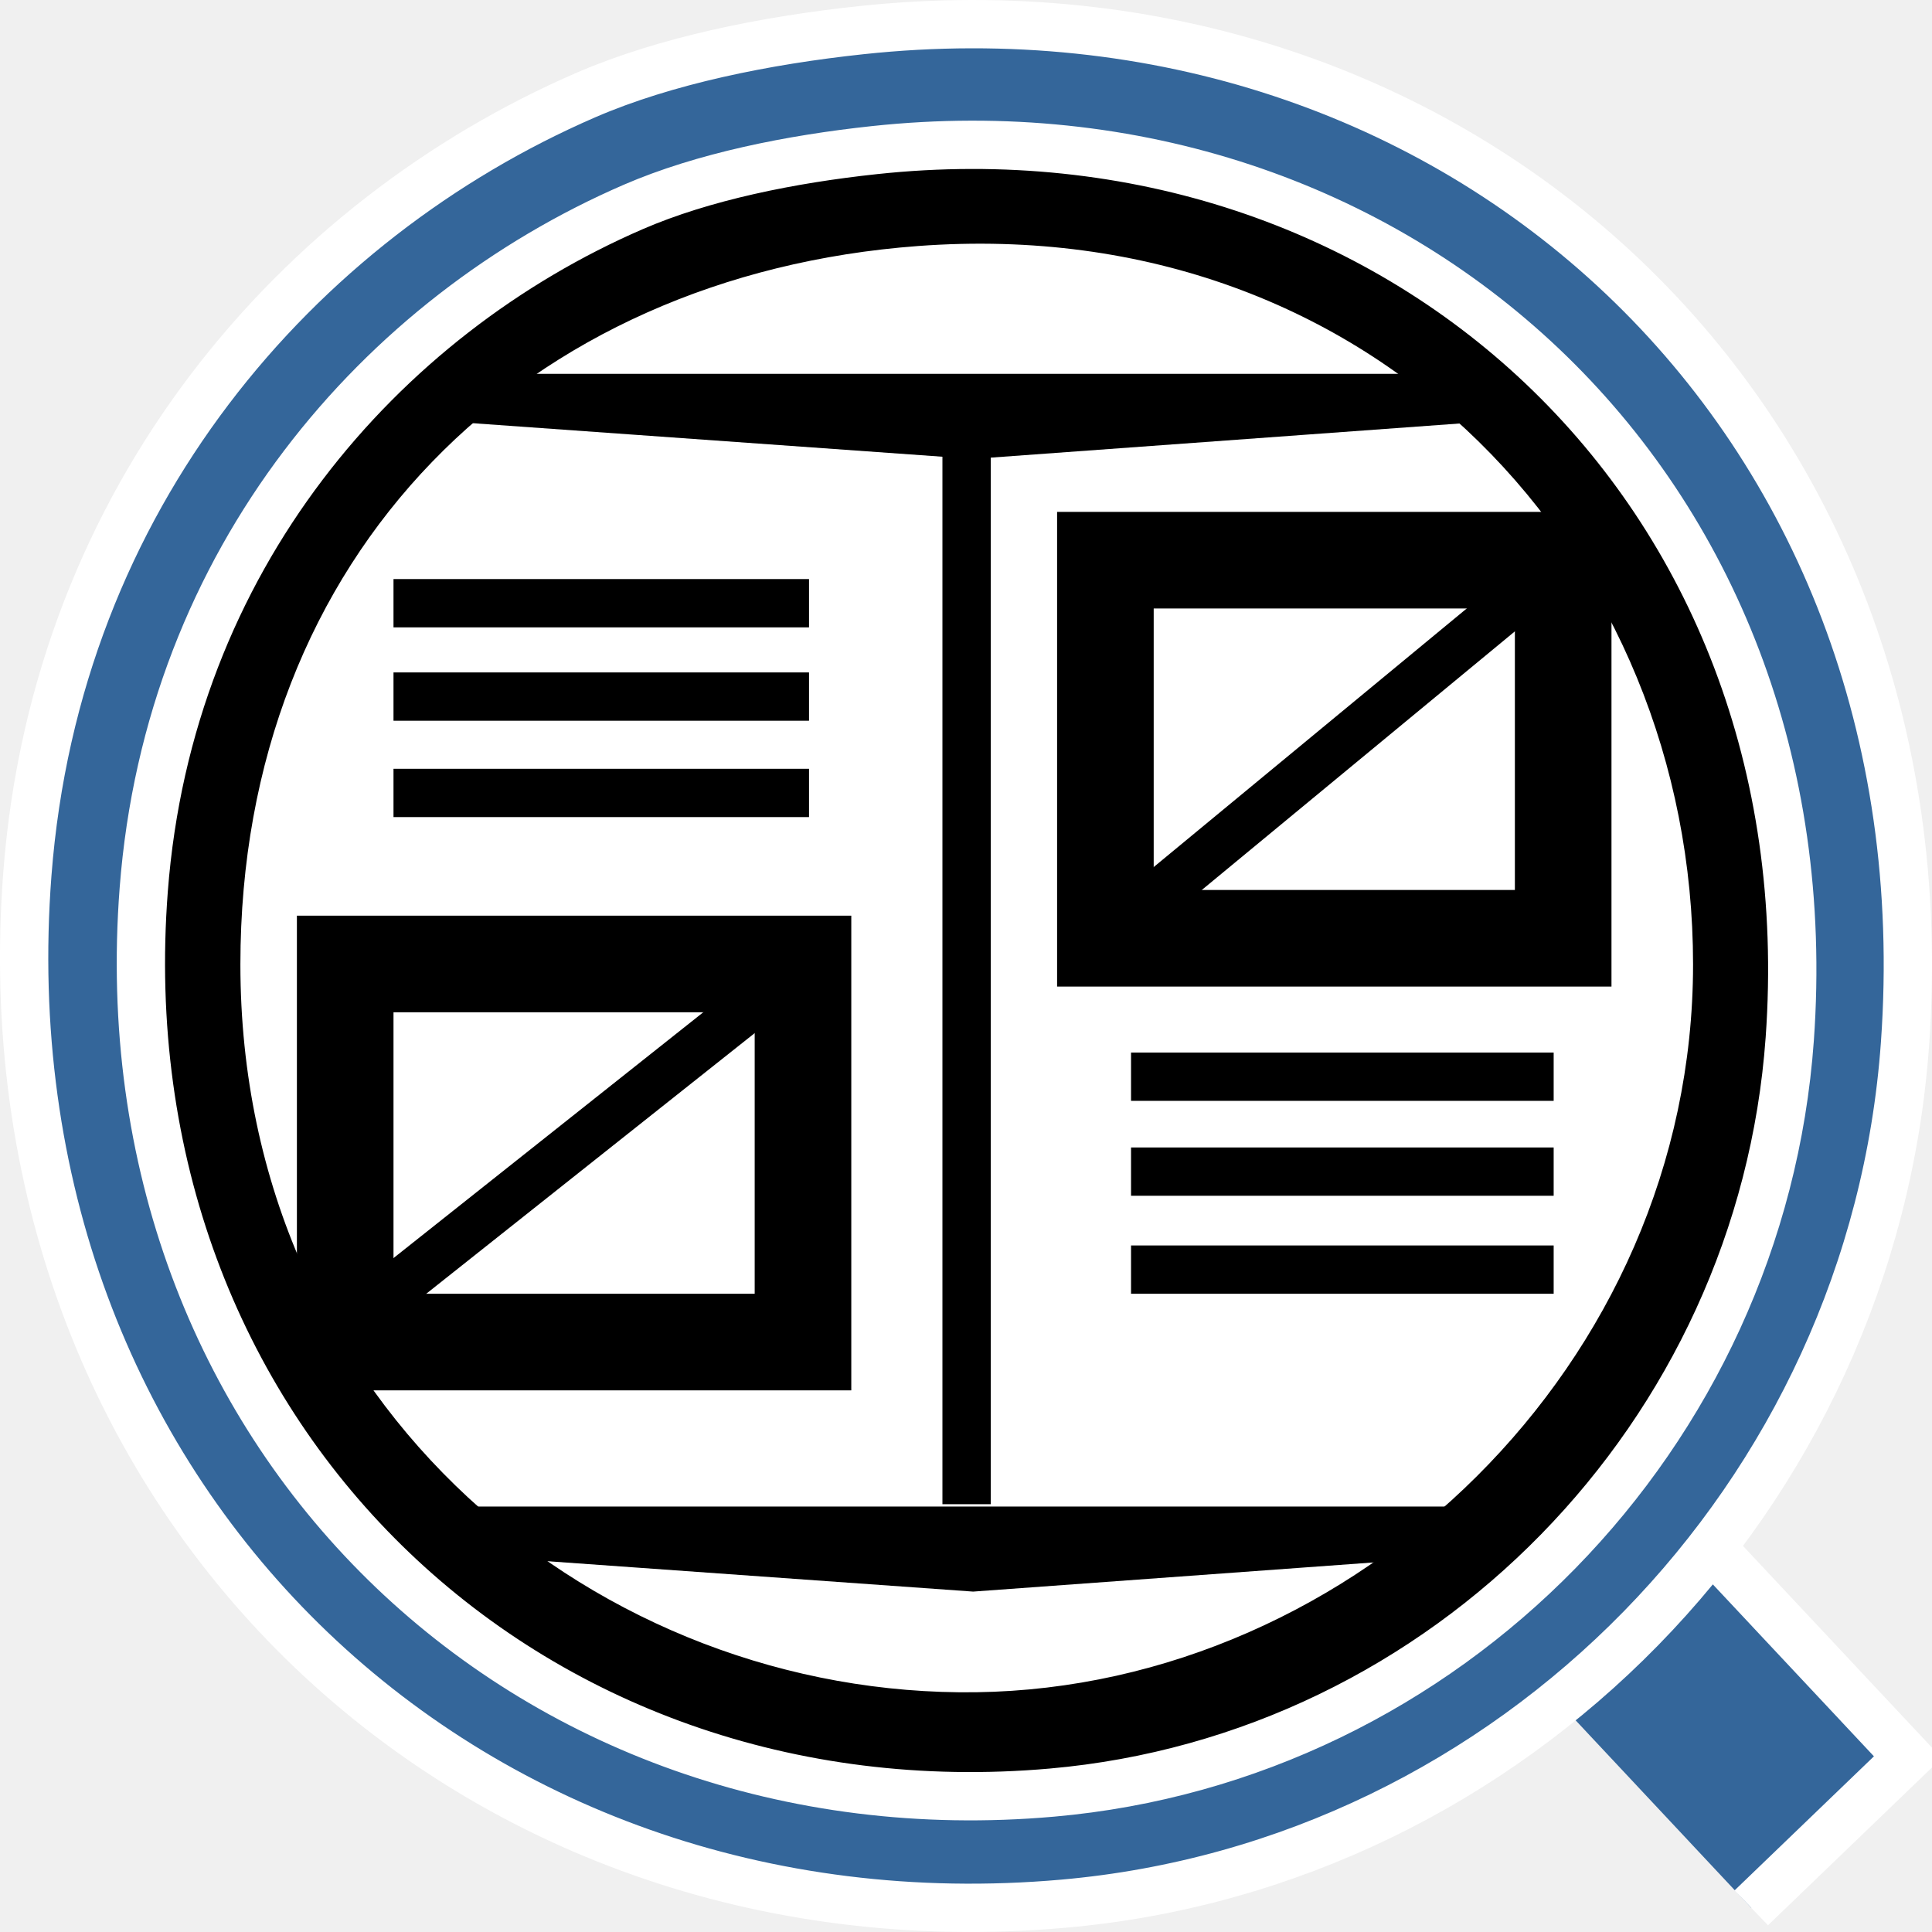
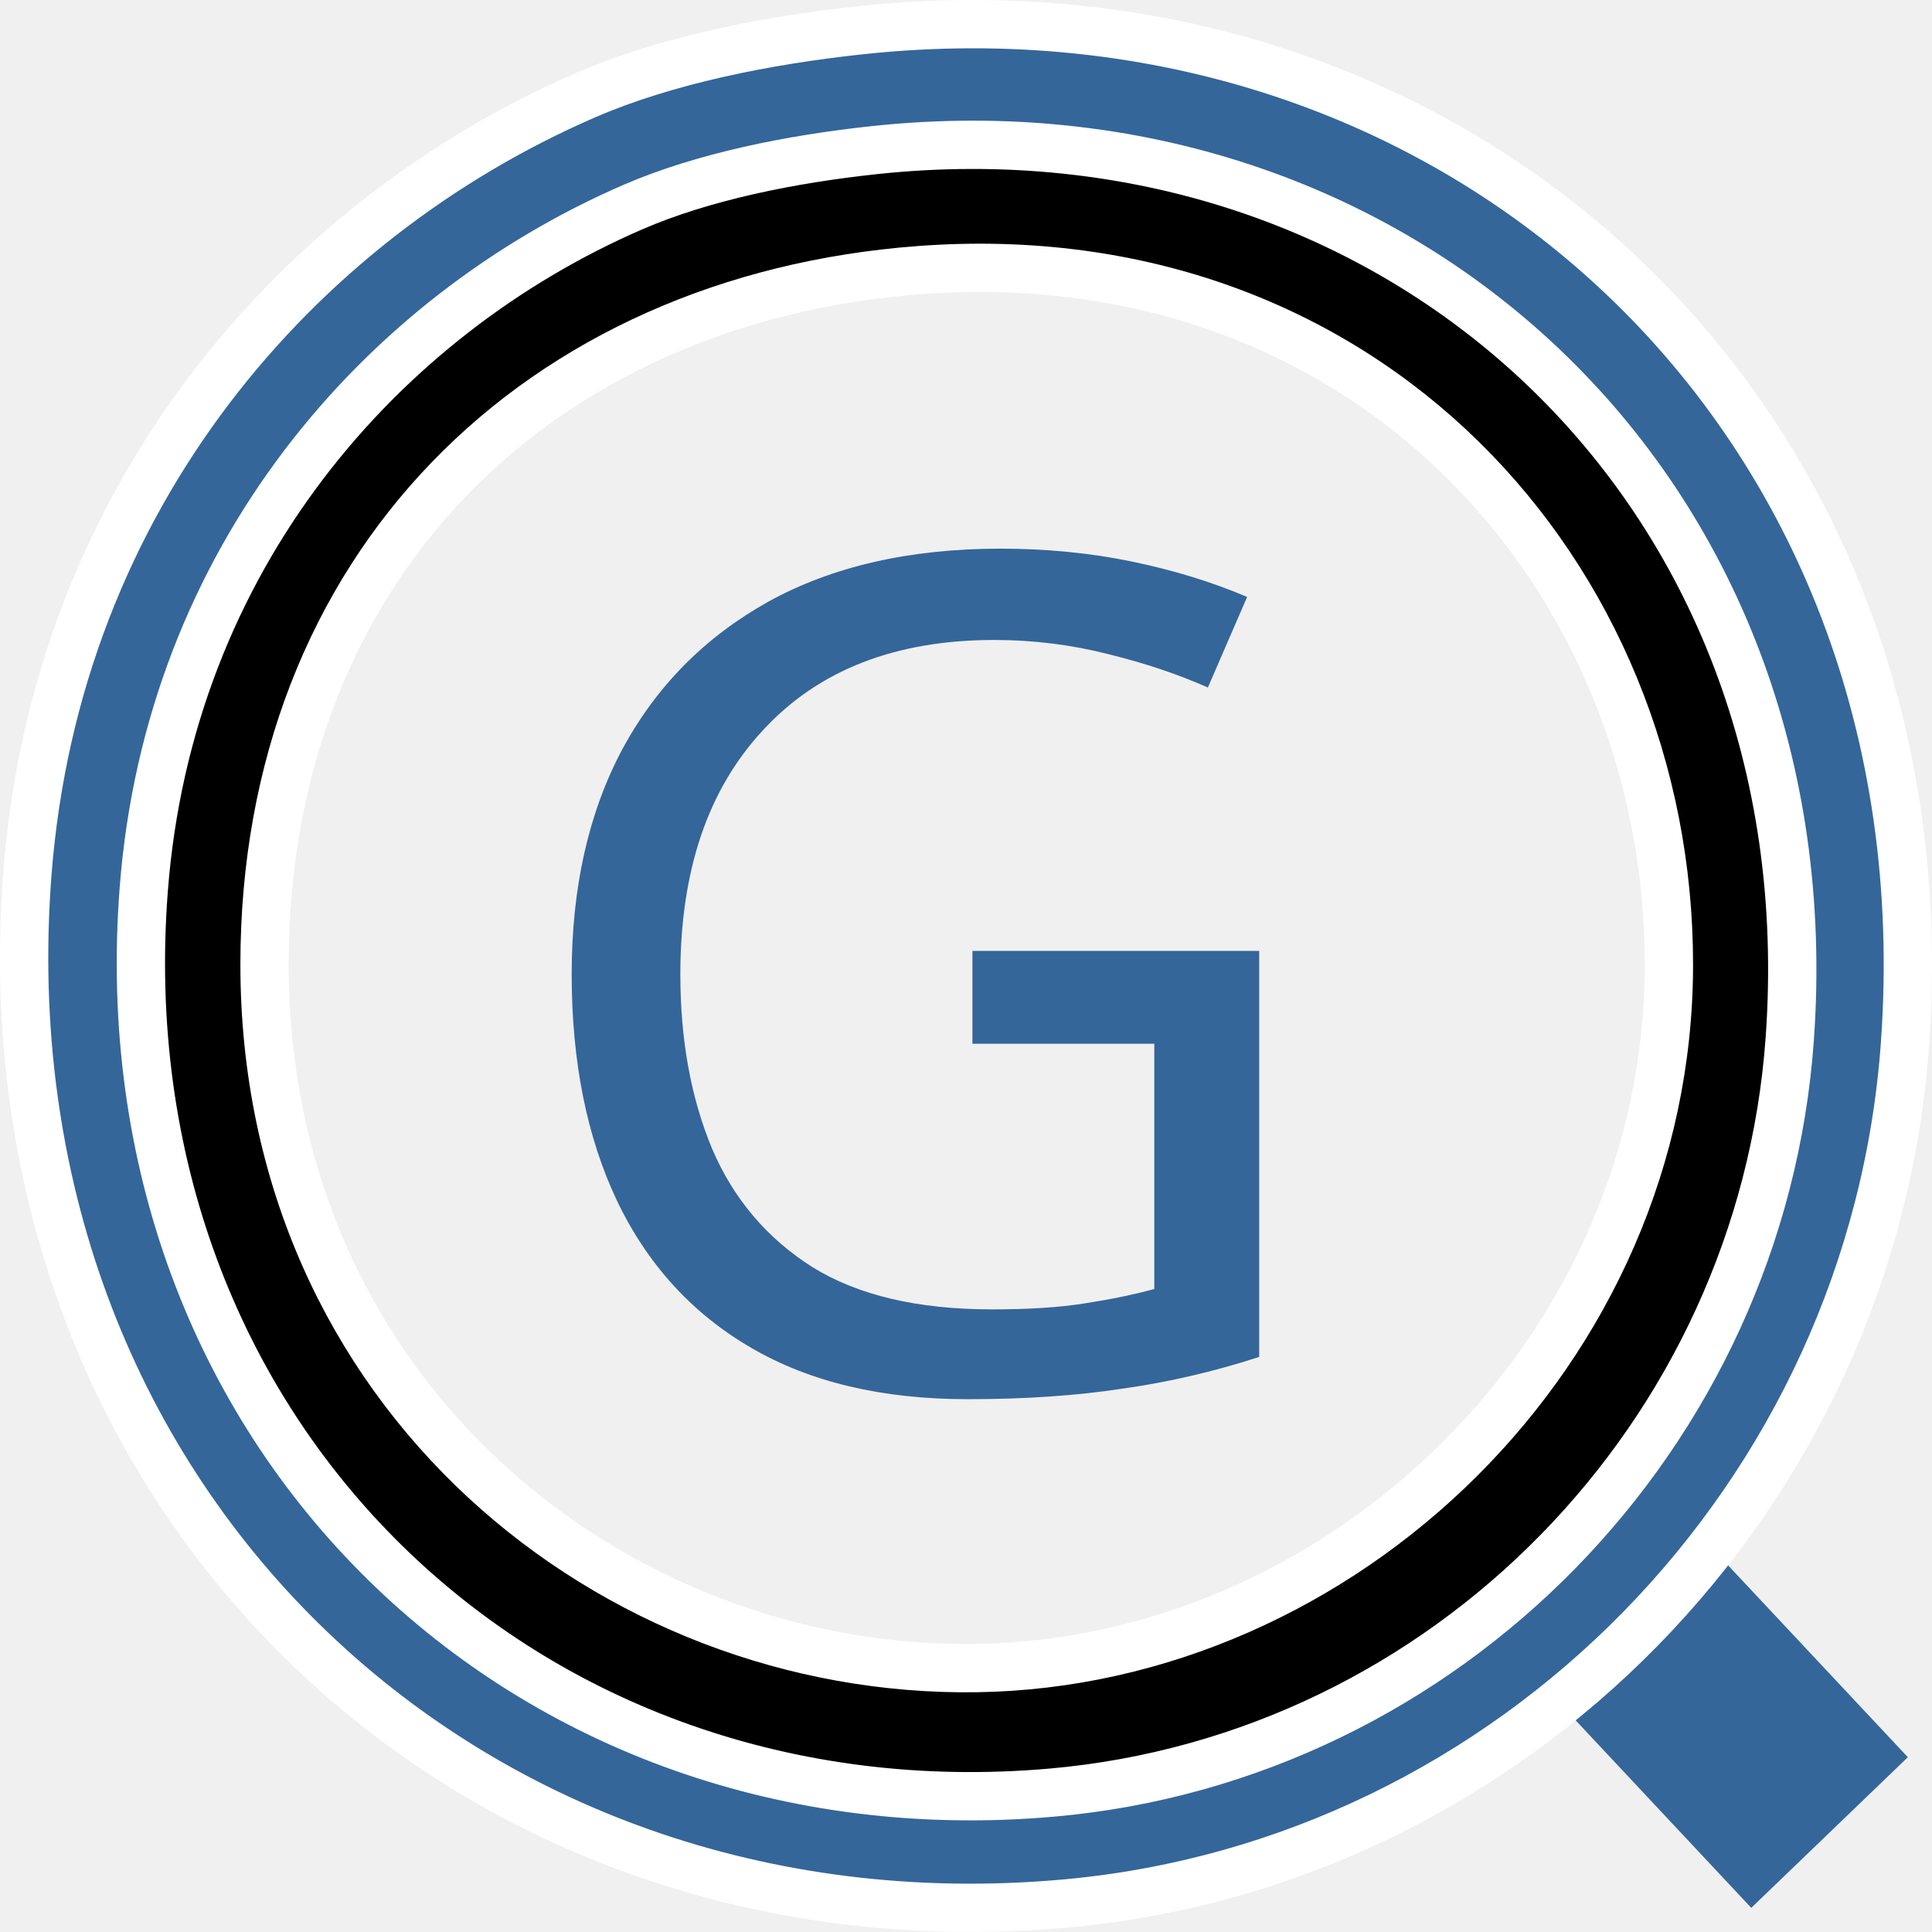
<svg xmlns="http://www.w3.org/2000/svg" version="1.1" id="Layer_1_copy" x="0px" y="0px" width="40px" height="40px" viewBox="0 0 40 40" enable-background="new 0 0 40 40" xml:space="preserve">
-   <ellipse fill="#FFFFFF" stroke="#FFFFFF" stroke-width="0.25" stroke-miterlimit="10" cx="20.083" cy="20.928" rx="15.833" ry="15.75" />
-   <polyline fill="#34669A" stroke="#FFFFFF" stroke-miterlimit="10" points="31.352,34.262 34.592,31.143 39.5,36.381 36.258,39.5 " />
-   <path fill="#34669A" stroke="#FFFFFF" stroke-miterlimit="10" d="M17.826,0.625c12.309-1.318,22.549,7.936,21.615,20.989  c-0.668,9.358-8.108,16.979-17.426,17.8C9.593,40.51-0.421,30.945,0.567,18.089c0.6-7.811,5.6-13.538,11.562-16.121  C13.781,1.253,15.849,0.836,17.826,0.625z M20.229,37.139c8.789-0.125,16.644-7.619,16.644-16.907  c0-9.366-7.283-17.477-17.994-16.68C9.731,4.233,3.135,10.677,3.135,20.232C3.135,30.576,11.52,37.261,20.229,37.139z" />
-   <path stroke="#FFFFFF" stroke-miterlimit="10" d="M18.104,3.108c10.792-1.157,19.769,6.957,18.951,18.402  c-0.586,8.204-7.104,14.885-15.277,15.604C10.89,38.074,2.11,29.688,2.976,18.418C3.5,11.571,7.883,6.549,13.11,4.285  C14.558,3.658,16.371,3.293,18.104,3.108z M20.208,34.536c7.573-0.106,14.345-6.565,14.345-14.569  c0-8.071-6.277-15.061-15.507-14.375c-7.884,0.586-13.569,6.14-13.569,14.375C5.477,28.881,12.702,34.643,20.208,34.536z" />
-   <g>
-     <line fill="none" stroke="#000000" stroke-miterlimit="10" x1="8.147" y1="12.489" x2="16.75" y2="12.489" />
-     <line fill="none" stroke="#000000" stroke-miterlimit="10" x1="8.147" y1="14.422" x2="16.75" y2="14.422" />
-     <line fill="none" stroke="#000000" stroke-miterlimit="10" x1="8.147" y1="16.417" x2="16.75" y2="16.417" />
-   </g>
-   <g>
-     <line fill="none" stroke="#000000" stroke-miterlimit="10" x1="23.417" y1="22.292" x2="32.167" y2="22.292" />
-     <line fill="none" stroke="#000000" stroke-miterlimit="10" x1="23.417" y1="24.257" x2="32.167" y2="24.257" />
-     <line fill="none" stroke="#000000" stroke-miterlimit="10" x1="23.417" y1="26.286" x2="32.167" y2="26.286" />
-   </g>
-   <rect x="7.147" y="19.958" fill="none" stroke="#000000" stroke-width="2" stroke-miterlimit="10" width="9.478" height="7.828" />
-   <line fill="none" stroke="#000000" stroke-miterlimit="10" x1="20.012" y1="31.143" x2="20.012" y2="8" />
-   <line fill="none" stroke="#000000" stroke-miterlimit="10" x1="7.147" y1="27.479" x2="16.625" y2="19.958" />
-   <line fill="none" stroke="#000000" stroke-miterlimit="10" x1="22.886" y1="19.426" x2="32.363" y2="11.598" />
-   <polygon fill="none" stroke="#000000" stroke-miterlimit="10" points="30.584,31.691 9.5,31.691 20.147,32.451 " />
-   <polygon fill="none" stroke="#000000" stroke-miterlimit="10" points="30.584,8.24 9.5,8.24 20.147,9 " />
-   <rect x="22.886" y="11.598" fill="none" stroke="#000000" stroke-width="2" stroke-miterlimit="10" width="9.478" height="7.828" />
+   <defs id="defs13" />
+   <polyline fill="#34669A" points="31.352,34.262 34.592,31.143 39.5,36.381 36.258,39.5 " id="polyline3" />
+   <text font-size="24" id="text5" x="10.368" y="28.736" style="font-size:24px;font-family:TimesNewRomanPS-BoldMT;fill:#34669a">G</text>
+   <path fill="#34669A" stroke="#FFFFFF" stroke-miterlimit="10" d="M17.826,0.625c12.309-1.318,22.549,7.936,21.615,20.988  c-0.668,9.359-8.108,16.98-17.426,17.801C9.593,40.51-0.421,30.945,0.567,18.089c0.6-7.811,5.6-13.538,11.562-16.121  C13.781,1.253,15.85,0.836,17.826,0.625z M20.229,37.139c8.789-0.125,16.645-7.619,16.645-16.906c0-9.366-7.283-17.478-17.994-16.68  C9.731,4.233,3.135,10.677,3.135,20.232C3.135,30.576,11.52,37.262,20.229,37.139z" id="path7" />
+   <path stroke="#FFFFFF" stroke-miterlimit="10" d="M18.104,3.108c10.793-1.157,19.77,6.957,18.951,18.402  c-0.586,8.204-7.104,14.885-15.277,15.604C10.891,38.074,2.11,29.688,2.976,18.418C3.5,11.571,7.883,6.549,13.109,4.285  C14.559,3.658,16.371,3.293,18.104,3.108z M20.208,34.536c7.573-0.106,14.345-6.565,14.345-14.569  c0-8.071-6.277-15.061-15.507-14.375c-7.884,0.586-13.569,6.14-13.569,14.375C5.477,28.881,12.702,34.643,20.208,34.536z" id="path9" />
</svg>
